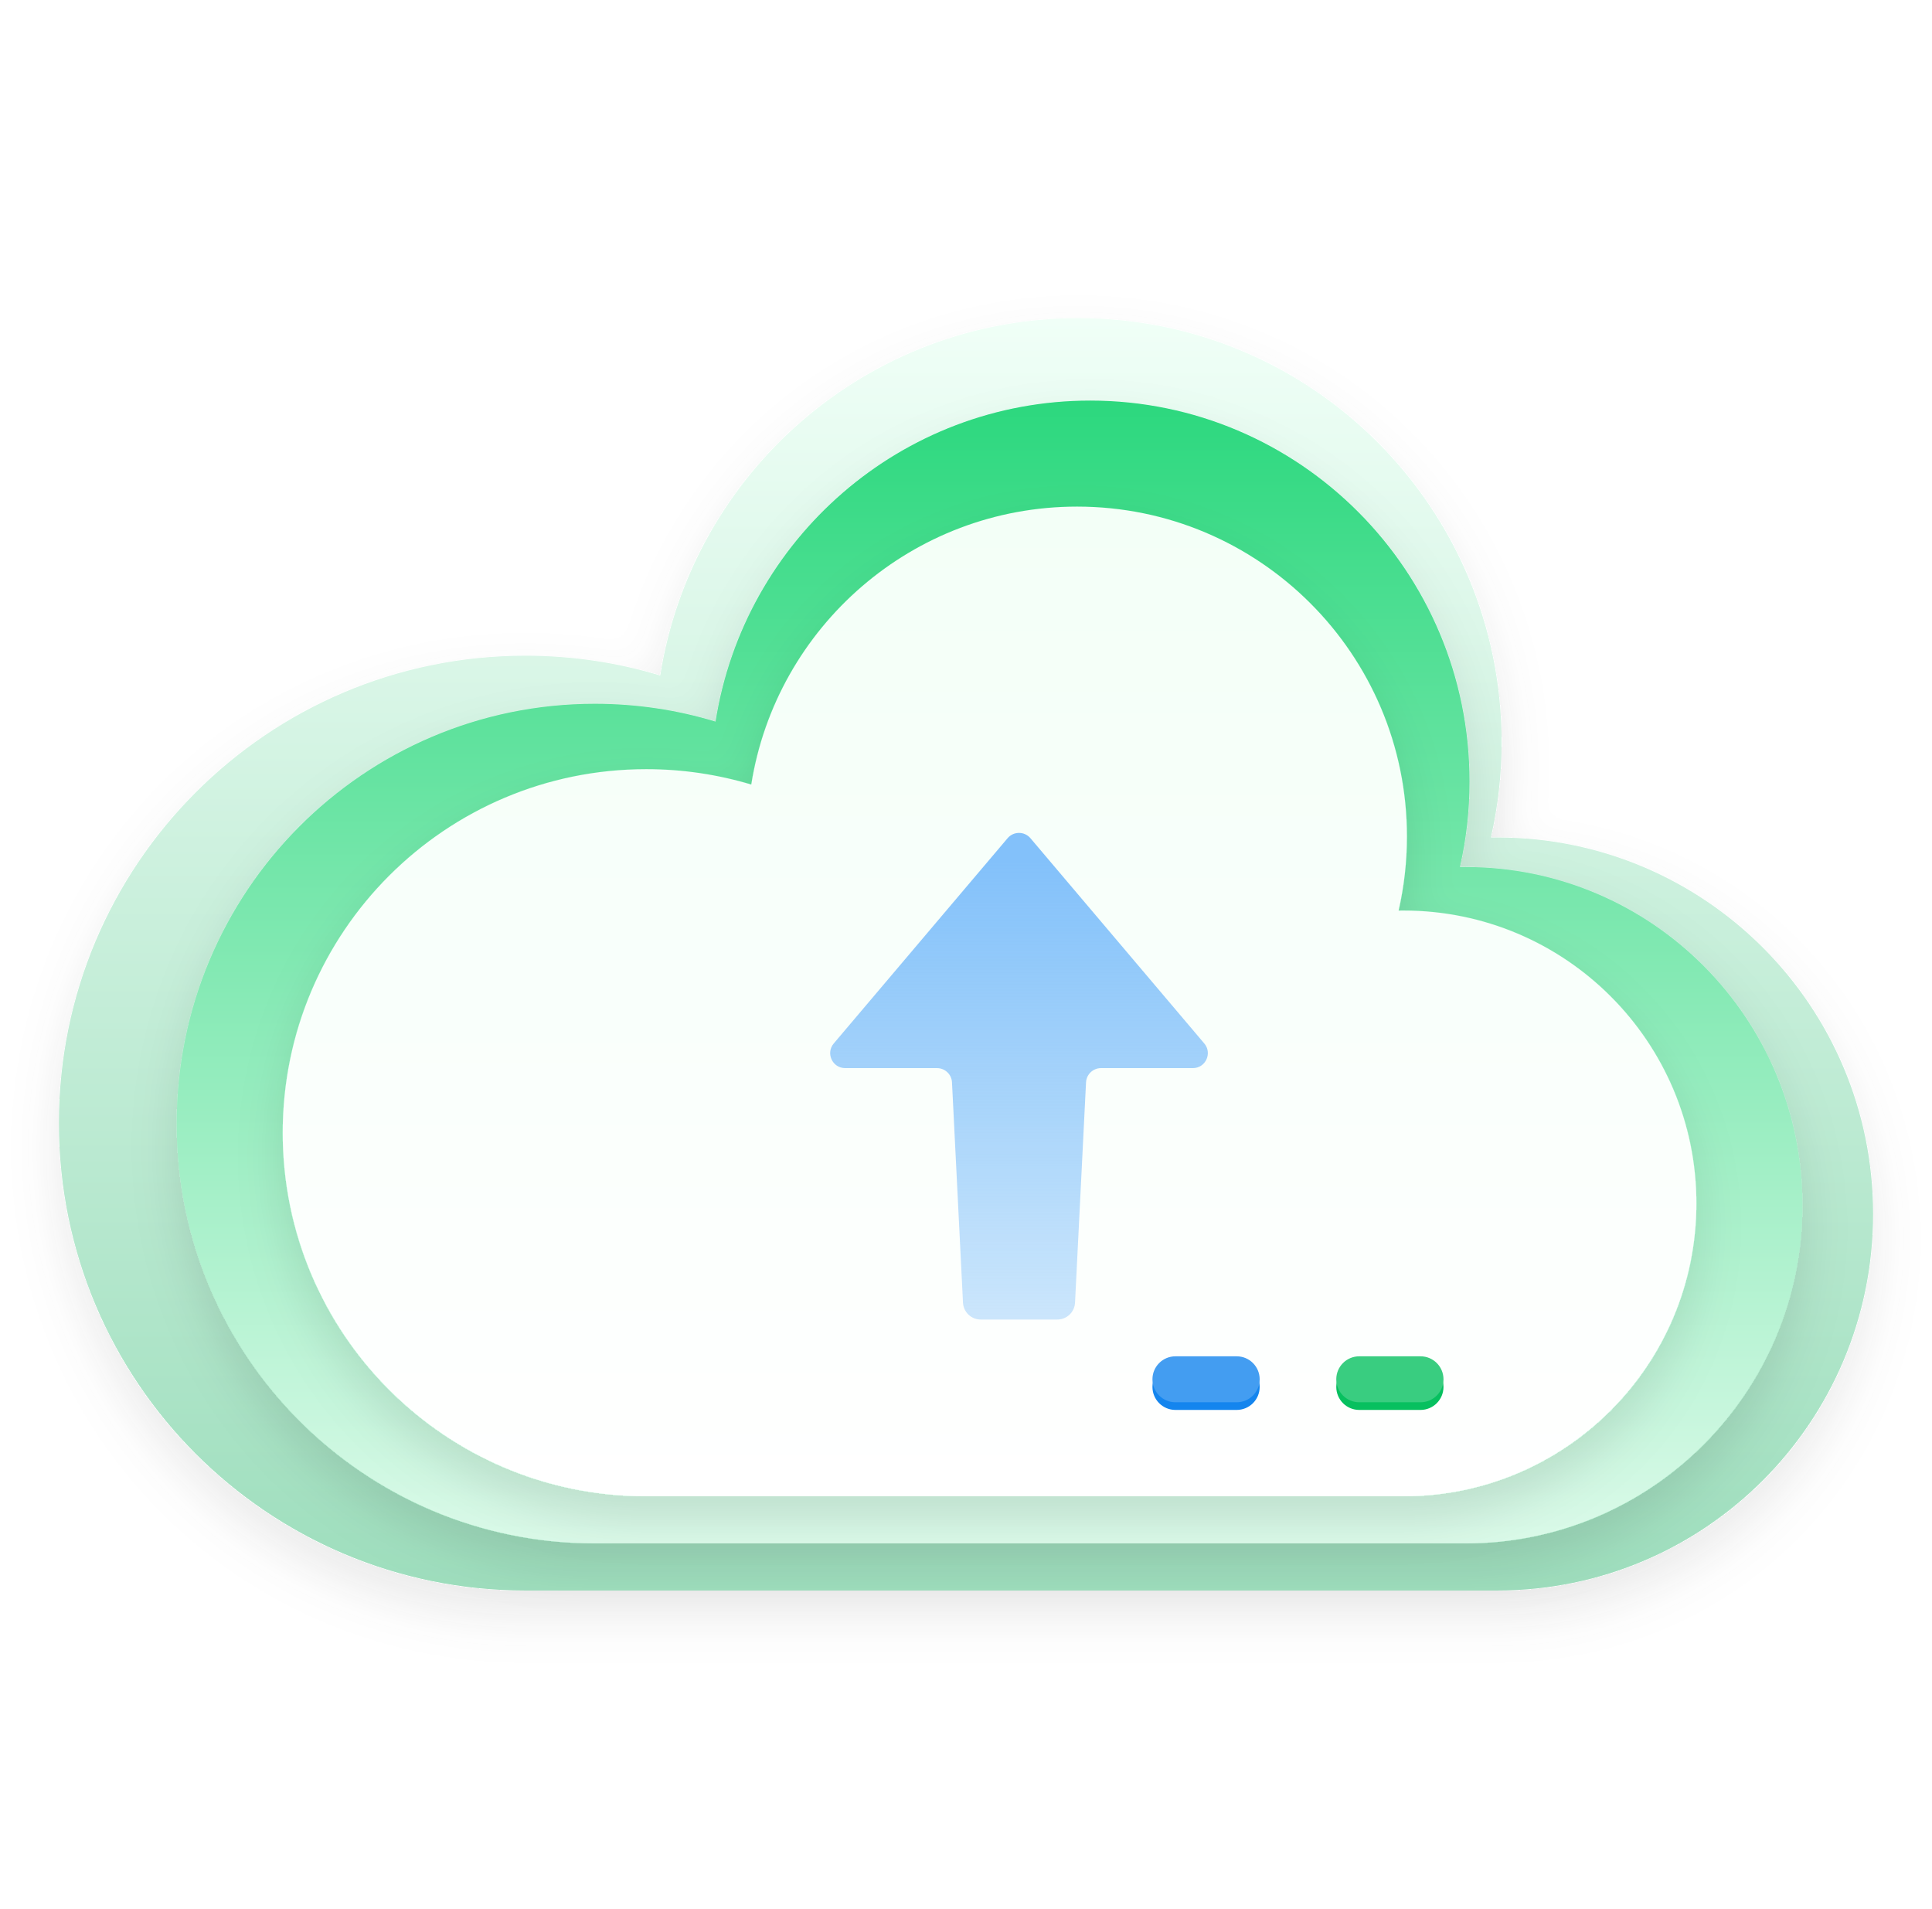
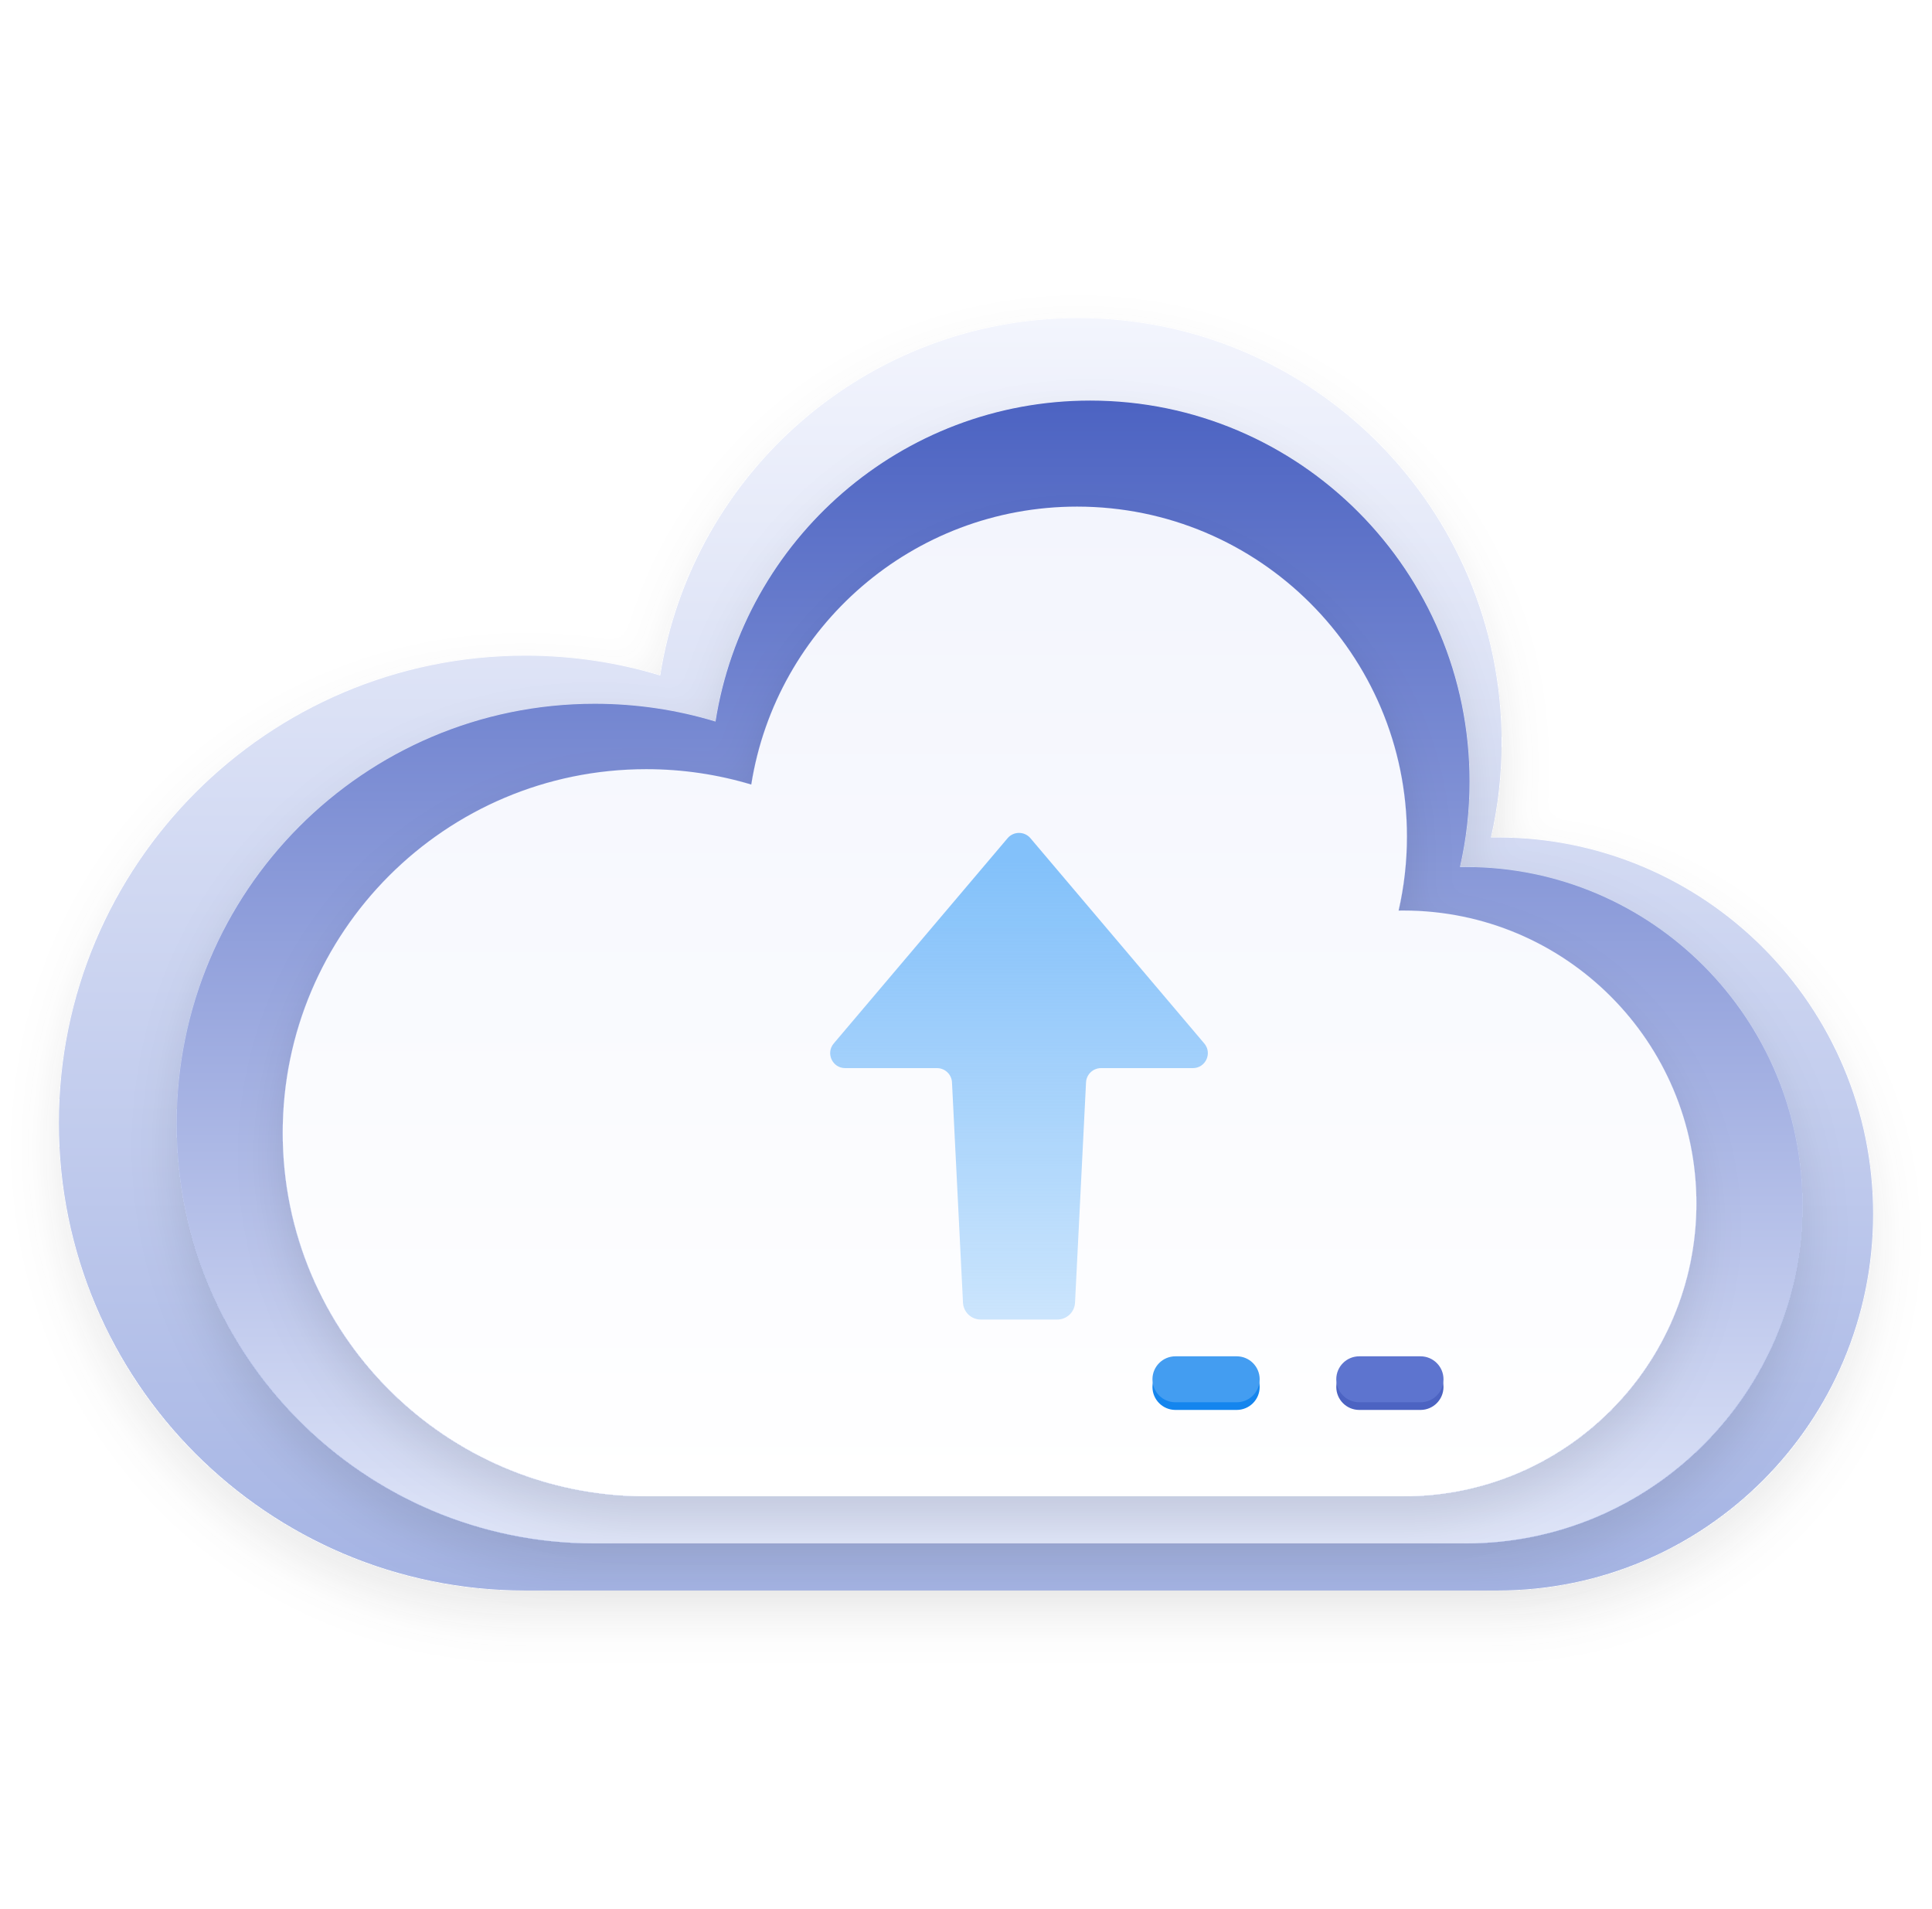
<svg xmlns="http://www.w3.org/2000/svg" width="164" height="162" viewBox="0 0 164 162" fill="none">
  <g filter="url(#filter0_d_6022_51714)">
    <path d="M44.6 135C22.73 135 5 117.238 5 95.326C5 73.415 22.73 55.653 44.6 55.653C48.578 55.653 52.42 56.241 56.043 57.334C58.755 40.144 73.612 27 91.533 27C111.378 27 127.467 43.118 127.467 63C127.467 65.78 127.152 68.487 126.556 71.086C126.737 71.083 126.919 71.082 127.1 71.082C144.718 71.082 159 85.39 159 103.041C159 120.691 144.718 135 127.1 135H44.6Z" fill="url(#paint0_linear_6022_51714)" />
  </g>
  <g filter="url(#filter1_d_6022_51714)">
    <path d="M50.486 131C30.888 131 15 115.047 15 95.367C15 75.688 30.888 59.735 50.486 59.735C54.051 59.735 57.493 60.263 60.739 61.245C63.17 45.805 76.484 34 92.543 34C110.326 34 124.743 48.476 124.743 66.333C124.743 68.831 124.46 71.261 123.927 73.596C124.089 73.593 124.252 73.592 124.414 73.592C140.202 73.592 153 86.443 153 102.296C153 118.149 140.202 131 124.414 131H50.486Z" fill="url(#paint1_linear_6022_51714)" />
  </g>
  <g filter="url(#filter2_d_6022_51714)">
    <path d="M54.857 127C37.815 127 24 113.185 24 96.143C24 79.101 37.815 65.286 54.857 65.286C57.957 65.286 60.951 65.743 63.773 66.594C65.887 53.223 77.464 43 91.429 43C106.892 43 119.429 55.536 119.429 71C119.429 73.162 119.183 75.268 118.719 77.289C118.86 77.287 119.002 77.286 119.143 77.286C132.871 77.286 144 88.415 144 102.143C144 115.871 132.871 127 119.143 127H54.857Z" fill="url(#paint2_linear_6022_51714)" />
  </g>
  <path d="M97.827 117.721C97.827 116.644 98.7 115.771 99.778 115.771H104.978C106.056 115.771 106.929 116.644 106.929 117.721V117.721C106.929 118.799 106.056 119.672 104.978 119.672H99.778C98.7 119.672 97.827 118.799 97.827 117.721V117.721Z" fill="#1485EE" />
-   <path d="M113.431 117.721C113.431 116.644 114.304 115.771 115.381 115.771H120.582C121.659 115.771 122.532 116.644 122.532 117.721V117.721C122.532 118.799 121.659 119.672 120.582 119.672H115.381C114.304 119.672 113.431 118.799 113.431 117.721V117.721Z" fill="#07C05F" />
+   <path d="M113.431 117.721C113.431 116.644 114.304 115.771 115.381 115.771H120.582C121.659 115.771 122.532 116.644 122.532 117.721V117.721C122.532 118.799 121.659 119.672 120.582 119.672H115.381C114.304 119.672 113.431 118.799 113.431 117.721V117.721Z" fill="#4C63C2" />
  <rect x="97.827" y="115.121" width="9.102" height="3.901" rx="1.95" fill="#439DF1" />
-   <rect x="113.431" y="115.121" width="9.102" height="3.901" rx="1.95" fill="#39CD80" />
+   <rect x="113.431" y="115.121" width="9.102" height="3.901" rx="1.95" fill="#5D74CF" />
  <path d="M87.471 71.146L102.226 88.567C102.926 89.393 102.339 90.66 101.256 90.66L93.46 90.66C92.782 90.66 92.223 91.192 92.189 91.869L91.255 110.568C91.215 111.37 90.553 112 89.75 112L83.25 112C82.447 112 81.785 111.37 81.745 110.568L80.811 91.869C80.777 91.192 80.218 90.66 79.54 90.66L71.744 90.66C70.661 90.66 70.073 89.393 70.774 88.567L85.529 71.146C86.037 70.546 86.963 70.546 87.471 71.146Z" fill="url(#paint3_linear_6022_51714)" />
  <defs>
    <filter id="filter0_d_6022_51714" x="0.79" y="24.895" width="162.421" height="116.421" filterUnits="userSpaceOnUse" color-interpolation-filters="sRGB">
      <feFlood flood-opacity="0" result="BackgroundImageFix" />
      <feColorMatrix in="SourceAlpha" type="matrix" values="0 0 0 0 0 0 0 0 0 0 0 0 0 0 0 0 0 0 127 0" result="hardAlpha" />
      <feOffset dy="2.105" />
      <feGaussianBlur stdDeviation="2.105" />
      <feComposite in2="hardAlpha" operator="out" />
      <feColorMatrix type="matrix" values="0 0 0 0 0.193 0 0 0 0 0.193 0 0 0 0 0.193 0 0 0 0.1 0" />
      <feBlend mode="normal" in2="BackgroundImageFix" result="effect1_dropShadow_6022_51714" />
      <feBlend mode="normal" in="SourceGraphic" in2="effect1_dropShadow_6022_51714" result="shape" />
    </filter>
    <filter id="filter1_d_6022_51714" x="11" y="32" width="146" height="105" filterUnits="userSpaceOnUse" color-interpolation-filters="sRGB">
      <feFlood flood-opacity="0" result="BackgroundImageFix" />
      <feColorMatrix in="SourceAlpha" type="matrix" values="0 0 0 0 0 0 0 0 0 0 0 0 0 0 0 0 0 0 127 0" result="hardAlpha" />
      <feOffset dy="2" />
      <feGaussianBlur stdDeviation="2" />
      <feComposite in2="hardAlpha" operator="out" />
      <feColorMatrix type="matrix" values="0 0 0 0 0 0 0 0 0 0 0 0 0 0 0 0 0 0 0.1 0" />
      <feBlend mode="normal" in2="BackgroundImageFix" result="effect1_dropShadow_6022_51714" />
      <feBlend mode="normal" in="SourceGraphic" in2="effect1_dropShadow_6022_51714" result="shape" />
    </filter>
    <filter id="filter2_d_6022_51714" x="20" y="41" width="128" height="92" filterUnits="userSpaceOnUse" color-interpolation-filters="sRGB">
      <feFlood flood-opacity="0" result="BackgroundImageFix" />
      <feColorMatrix in="SourceAlpha" type="matrix" values="0 0 0 0 0 0 0 0 0 0 0 0 0 0 0 0 0 0 127 0" result="hardAlpha" />
      <feOffset dy="2" />
      <feGaussianBlur stdDeviation="2" />
      <feComposite in2="hardAlpha" operator="out" />
      <feColorMatrix type="matrix" values="0 0 0 0 0 0 0 0 0 0 0 0 0 0 0 0 0 0 0.1 0" />
      <feBlend mode="normal" in2="BackgroundImageFix" result="effect1_dropShadow_6022_51714" />
      <feBlend mode="normal" in="SourceGraphic" in2="effect1_dropShadow_6022_51714" result="shape" />
    </filter>
    <linearGradient id="paint0_linear_6022_51714" x1="82" y1="27" x2="82" y2="134.714" gradientUnits="userSpaceOnUse">
-       <stop stop-color="#F0FFF7" />
-       <stop offset="1" stop-color="#9EDEBD" />
+       <stop stop-color="#F3F5FD" />
+       <stop offset="1" stop-color="#A5B4E4" />
    </linearGradient>
    <linearGradient id="paint1_linear_6022_51714" x1="84" y1="131" x2="84" y2="34" gradientUnits="userSpaceOnUse">
-       <stop stop-color="#DBFAE9" />
-       <stop offset="1" stop-color="#2CD87E" />
+       <stop stop-color="#DFE5F8" />
+       <stop offset="1" stop-color="#4C63C2" />
    </linearGradient>
    <linearGradient id="paint2_linear_6022_51714" x1="84" y1="43" x2="84" y2="127" gradientUnits="userSpaceOnUse">
-       <stop stop-color="#F3FFF7" />
+       <stop stop-color="#F3F5FD" />
      <stop offset="1" stop-color="white" />
    </linearGradient>
    <linearGradient id="paint3_linear_6022_51714" x1="86.5" y1="73.169" x2="86.5" y2="138.762" gradientUnits="userSpaceOnUse">
      <stop stop-color="#83C1FA" />
      <stop offset="1" stop-color="#83C1FA" stop-opacity="0" />
    </linearGradient>
  </defs>
</svg>
